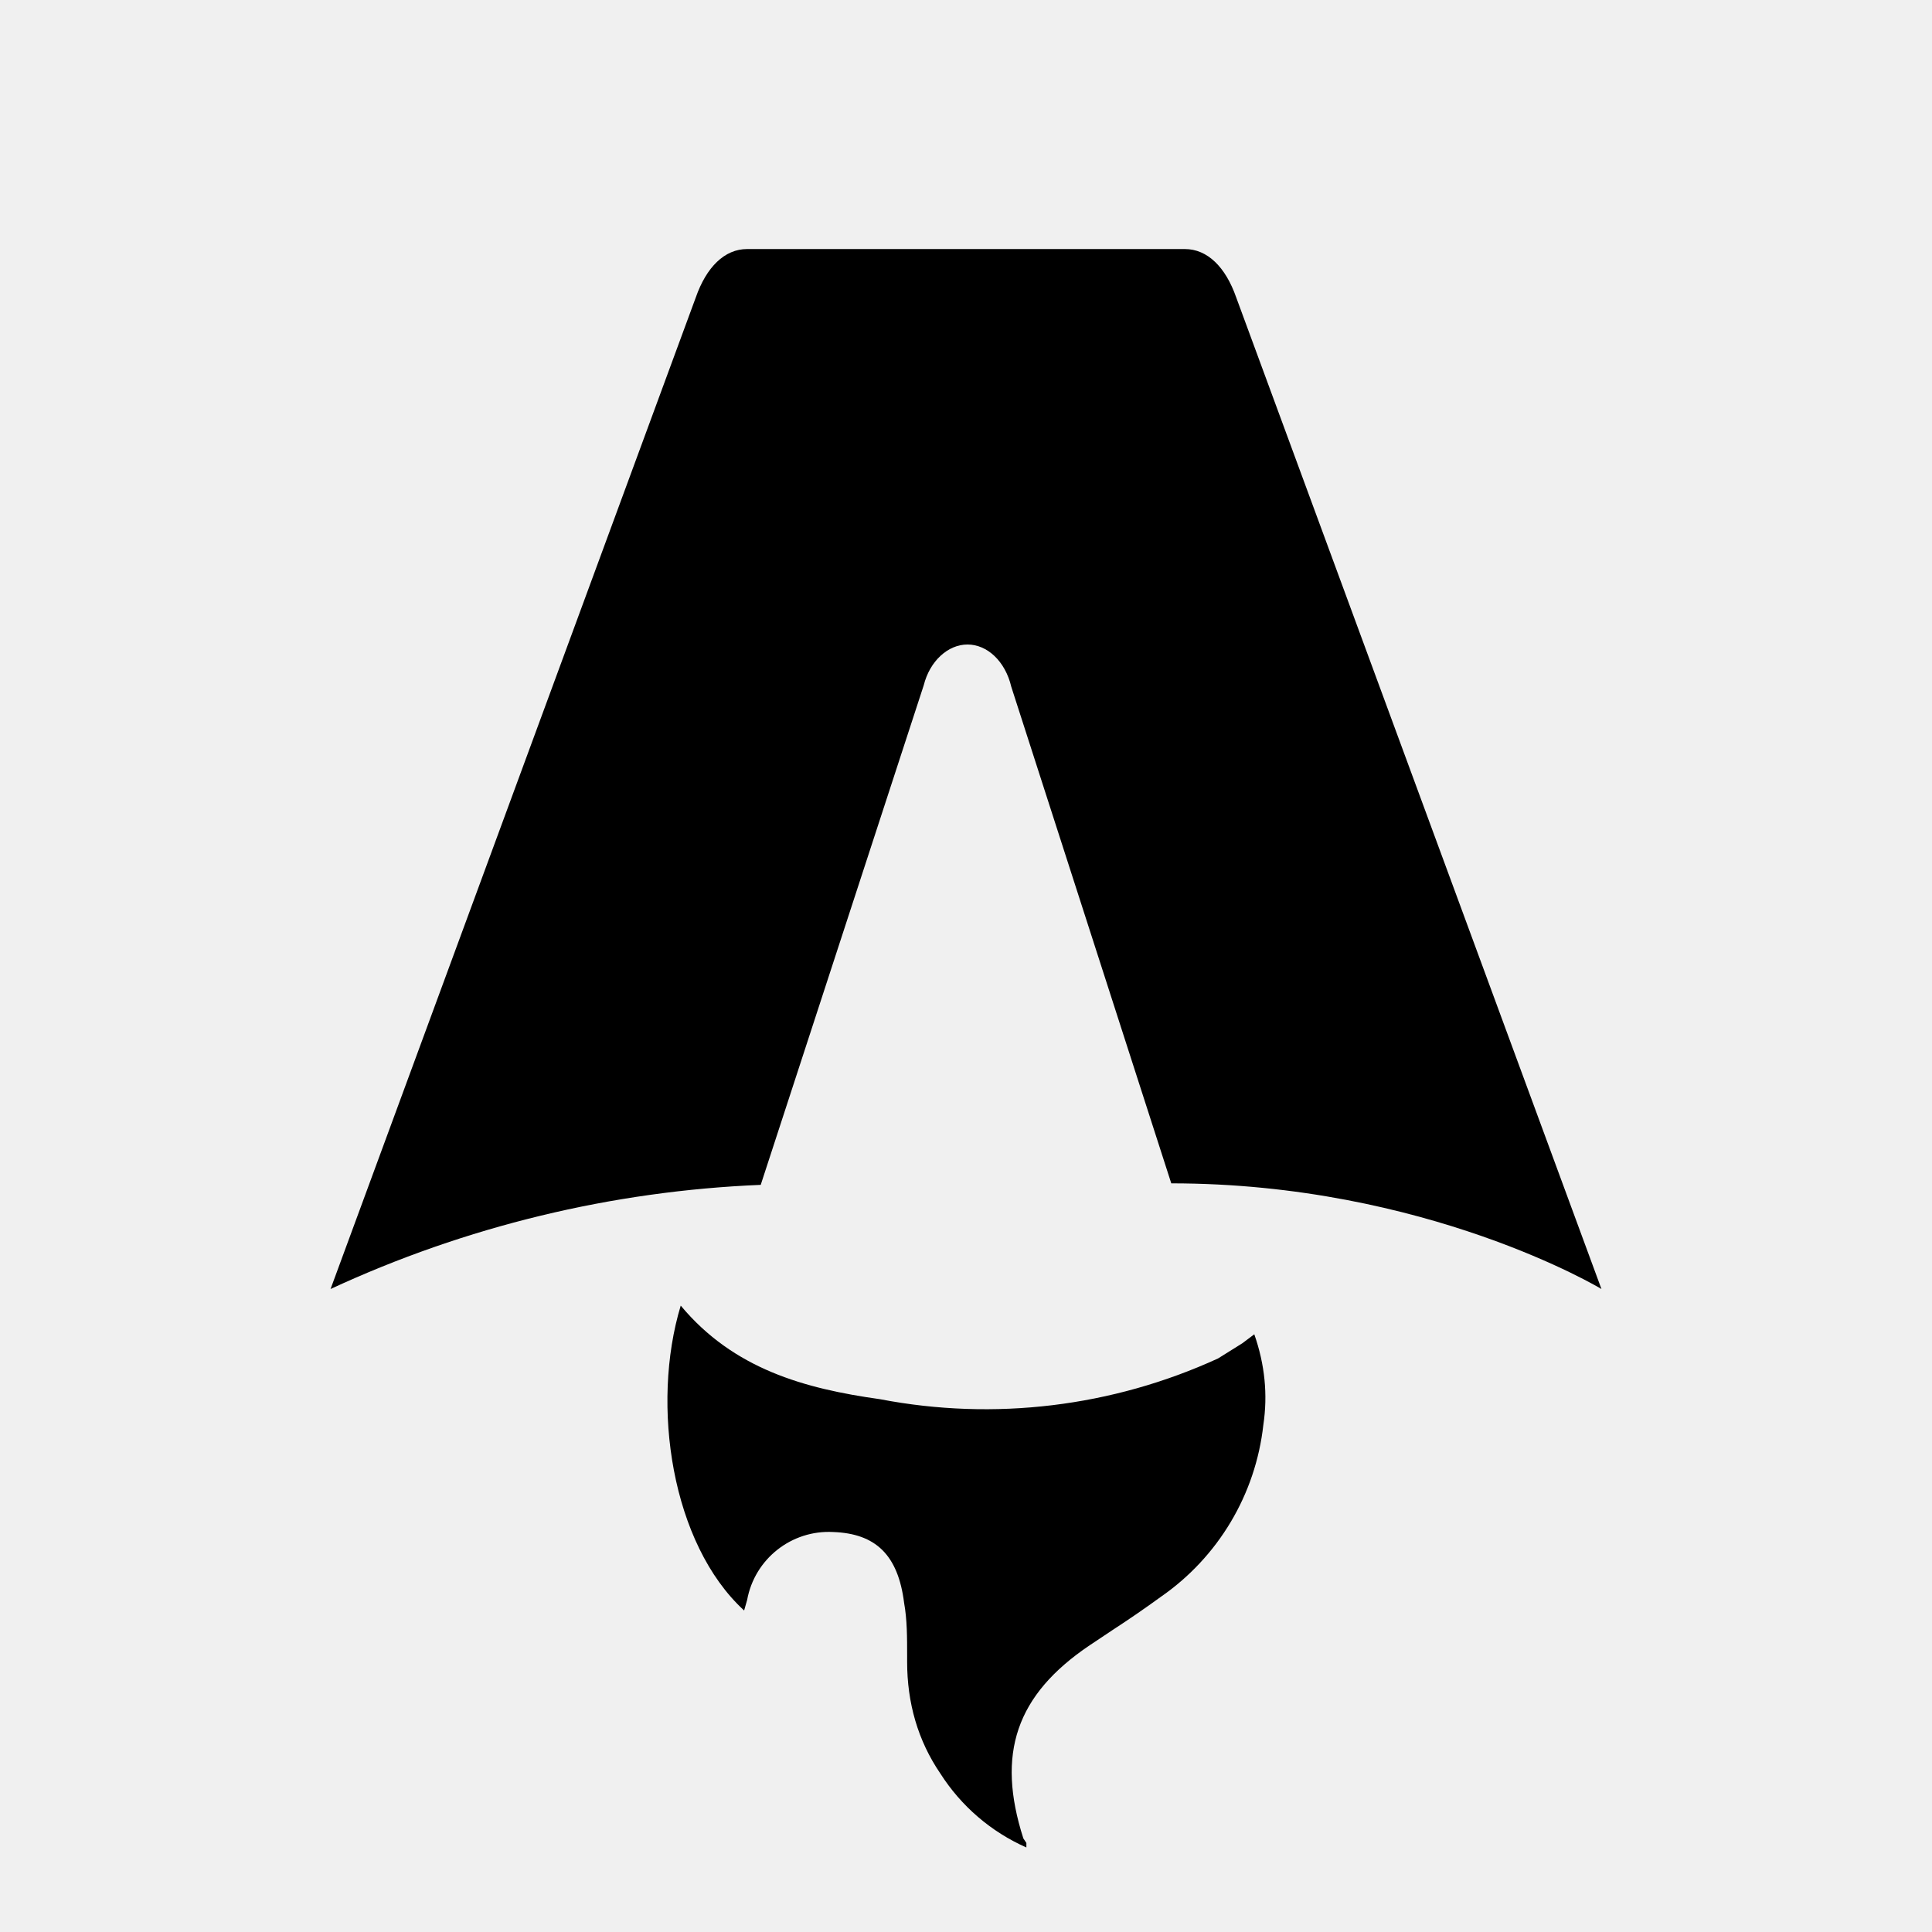
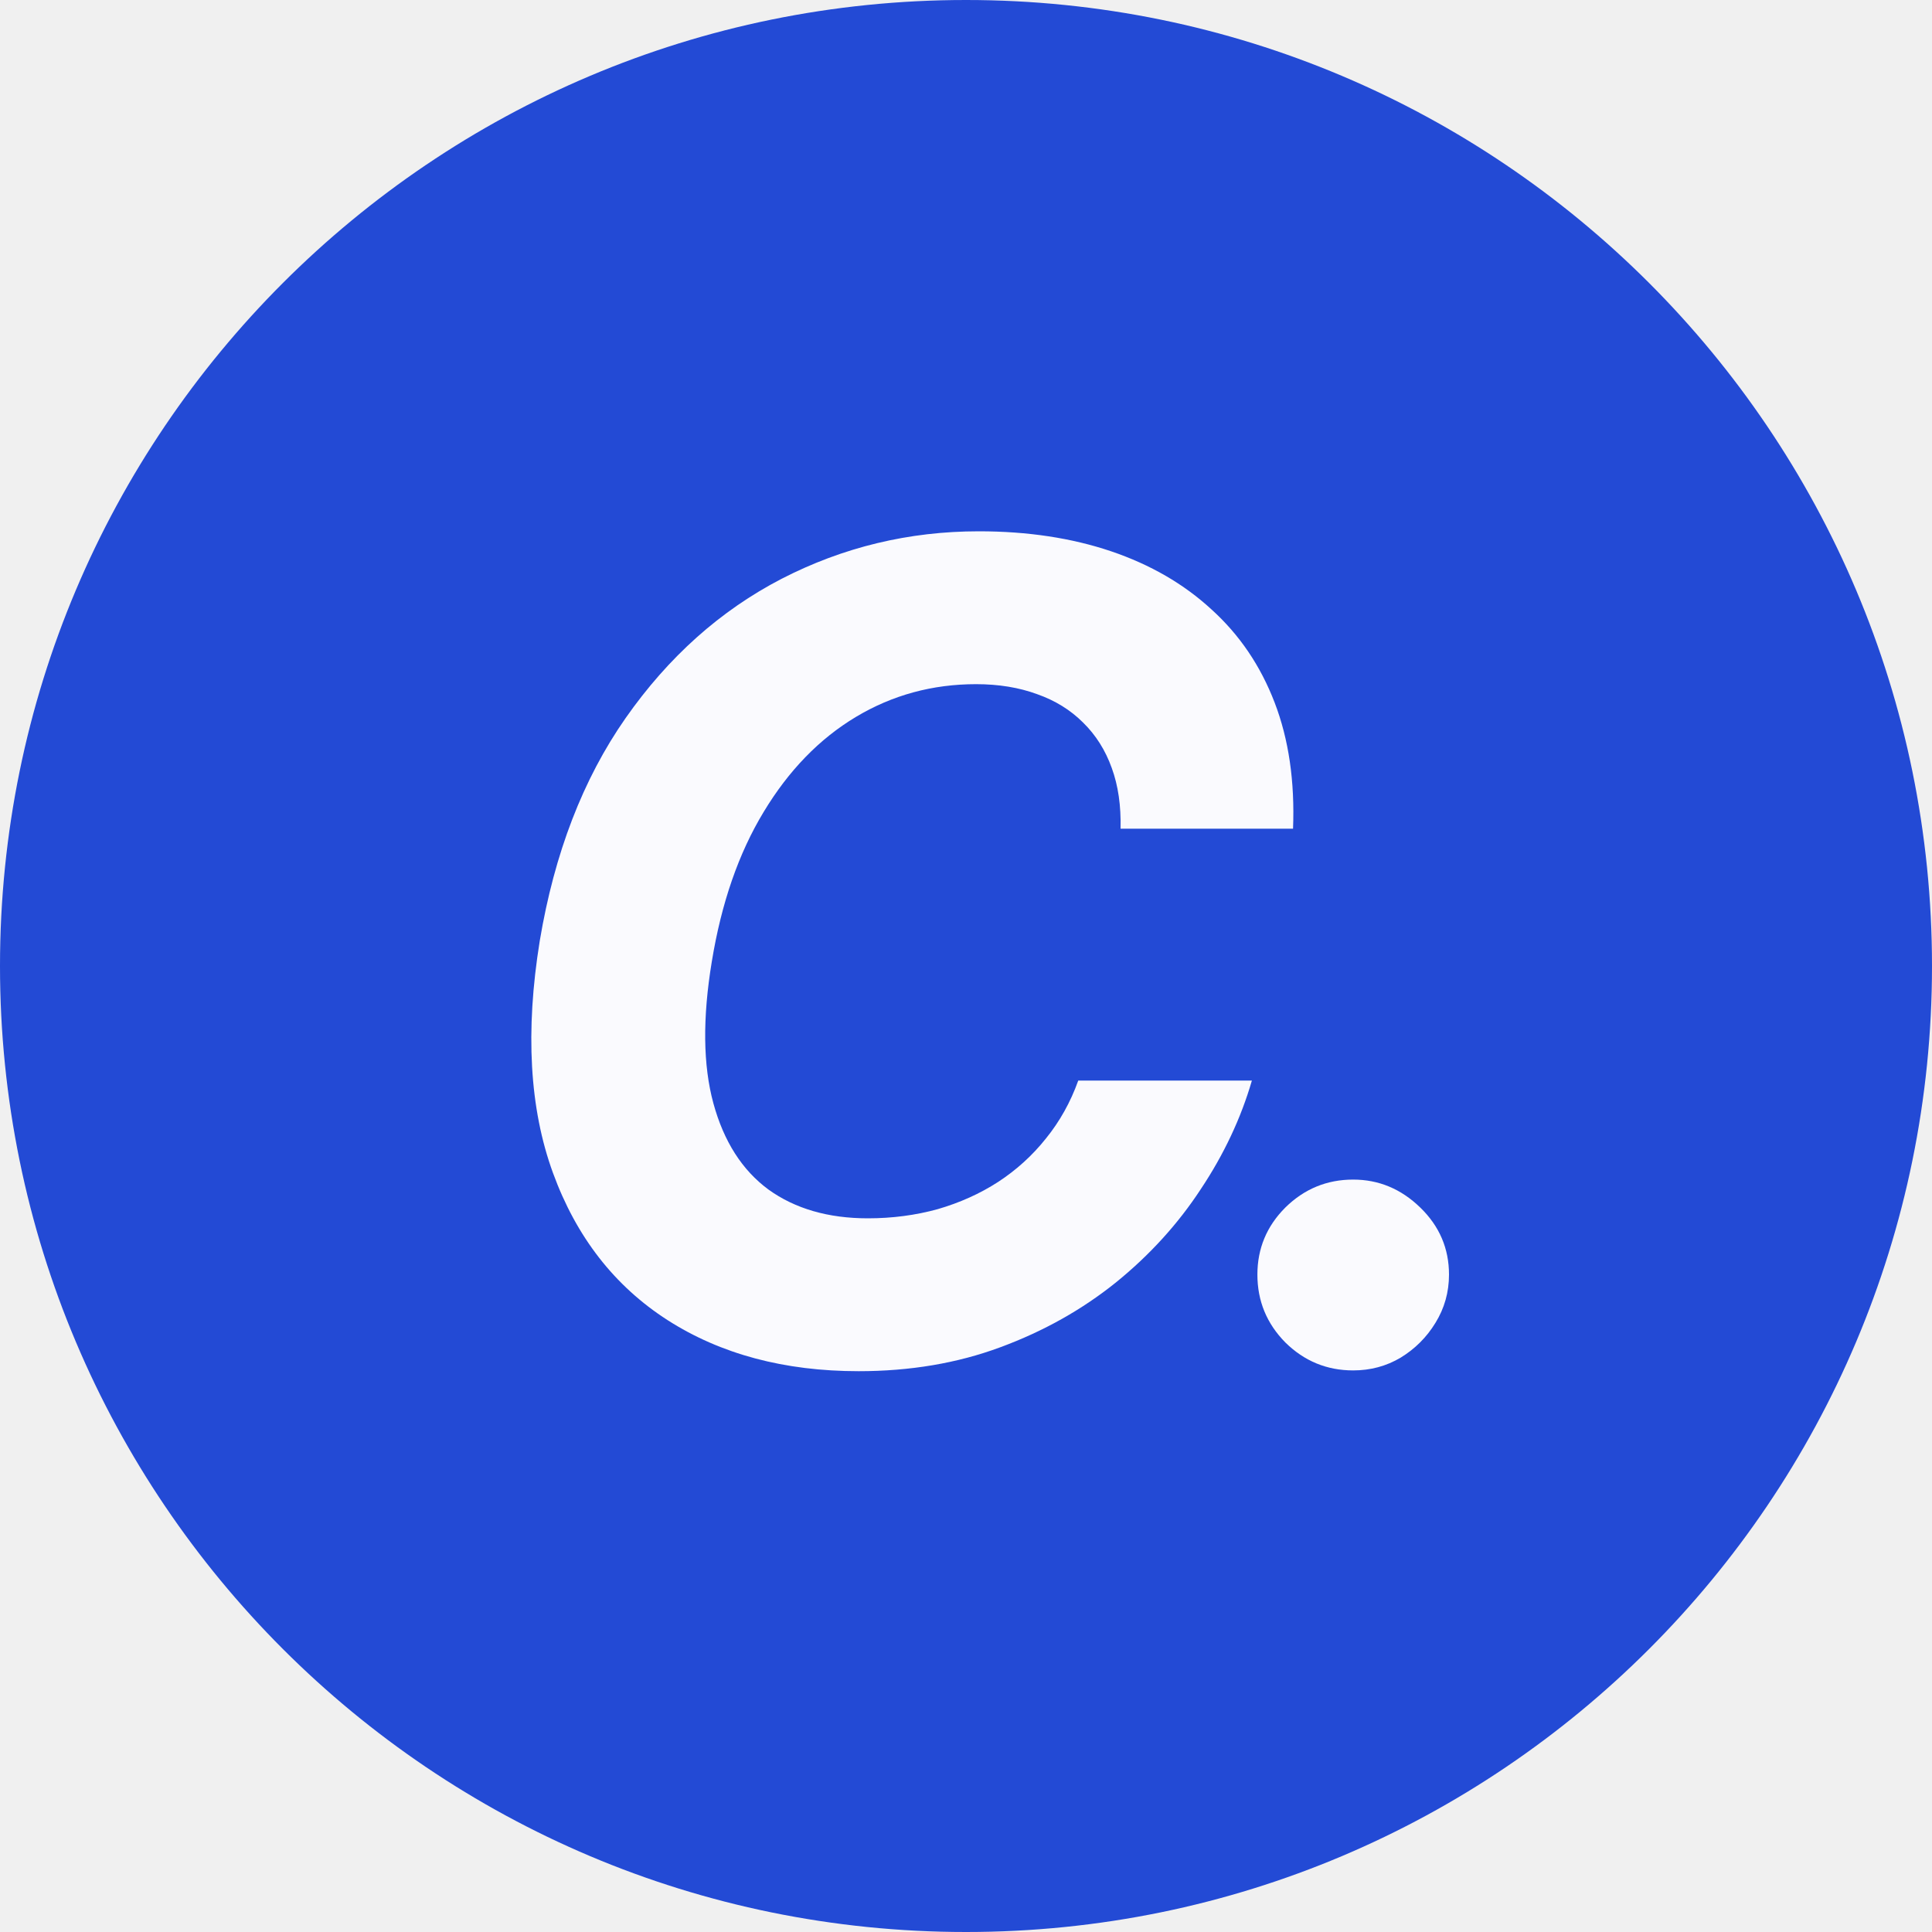
- <svg xmlns="http://www.w3.org/2000/svg" fill="none" viewBox="0 0 128 128">
-   <path d="M50.4 78.5a75.1 75.1 0 0 0-28.5 6.9l24.2-65.7c.7-2 1.9-3.2 3.4-3.2h29c1.5 0 2.7 1.2 3.4 3.2l24.2 65.7s-11.6-7-28.5-7L67 45.5c-.4-1.7-1.6-2.8-2.9-2.8-1.3 0-2.5 1.1-2.9 2.7L50.4 78.5Zm-1.1 28.2Zm-4.2-20.2c-2 6.6-.6 15.8 4.2 20.2a17.5 17.5 0 0 1 .2-.7 5.5 5.5 0 0 1 5.7-4.5c2.8.1 4.3 1.5 4.7 4.7.2 1.1.2 2.3.2 3.5v.4c0 2.7.7 5.2 2.2 7.4a13 13 0 0 0 5.7 4.9v-.3l-.2-.3c-1.8-5.6-.5-9.5 4.4-12.8l1.5-1a73 73 0 0 0 3.2-2.2 16 16 0 0 0 6.8-11.4c.3-2 .1-4-.6-6l-.8.6-1.6 1a37 37 0 0 1-22.4 2.7c-5-.7-9.7-2-13.2-6.2Z" />
-   <style>
-         path { fill: #000; }
-         @media (prefers-color-scheme: dark) {
-             path { fill: #FFF; }
-         }
-     </style>
+ <svg xmlns="http://www.w3.org/2000/svg" width="40" height="40" viewBox="0 0 40 40" fill="none">
+   <circle cx="20" cy="20" r="20" fill="#234AD5" />
+   <path d="M28.016 28.373C27.471 28.373 27.003 28.18 26.611 27.794C26.226 27.403 26.033 26.935 26.033 26.389C26.033 25.849 26.226 25.386 26.611 25.001C27.003 24.615 27.471 24.422 28.016 24.422C28.545 24.422 29.008 24.615 29.405 25.001C29.802 25.386 30 25.849 30 26.389C30 26.753 29.906 27.086 29.719 27.389C29.537 27.687 29.297 27.926 29 28.108C28.702 28.285 28.374 28.373 28.016 28.373Z" fill="#FAFAFE" />
+   <path d="M26.771 17.157H23.2C23.211 16.683 23.151 16.265 23.018 15.901C22.886 15.532 22.688 15.218 22.423 14.959C22.164 14.7 21.848 14.504 21.473 14.372C21.098 14.234 20.677 14.165 20.208 14.165C19.305 14.165 18.475 14.391 17.721 14.843C16.966 15.295 16.329 15.951 15.811 16.81C15.293 17.664 14.935 18.697 14.737 19.91C14.544 21.078 14.555 22.056 14.77 22.843C14.985 23.631 15.365 24.227 15.911 24.629C16.462 25.025 17.148 25.224 17.968 25.224C18.475 25.224 18.958 25.16 19.415 25.034C19.872 24.901 20.288 24.714 20.663 24.472C21.043 24.224 21.374 23.924 21.655 23.571C21.941 23.218 22.164 22.819 22.324 22.372H25.919C25.693 23.149 25.341 23.899 24.861 24.62C24.388 25.342 23.801 25.987 23.101 26.554C22.401 27.116 21.605 27.563 20.712 27.893C19.82 28.224 18.842 28.389 17.778 28.389C16.241 28.389 14.922 28.037 13.82 27.331C12.723 26.626 11.932 25.61 11.448 24.282C10.963 22.954 10.872 21.353 11.175 19.48C11.478 17.667 12.07 16.13 12.952 14.868C13.839 13.601 14.916 12.639 16.183 11.983C17.456 11.328 18.817 11 20.266 11C21.274 11 22.186 11.138 23.002 11.413C23.817 11.689 24.512 12.091 25.085 12.62C25.663 13.143 26.098 13.785 26.39 14.546C26.682 15.306 26.809 16.177 26.771 17.157Z" fill="#FAFAFE" />
</svg>
